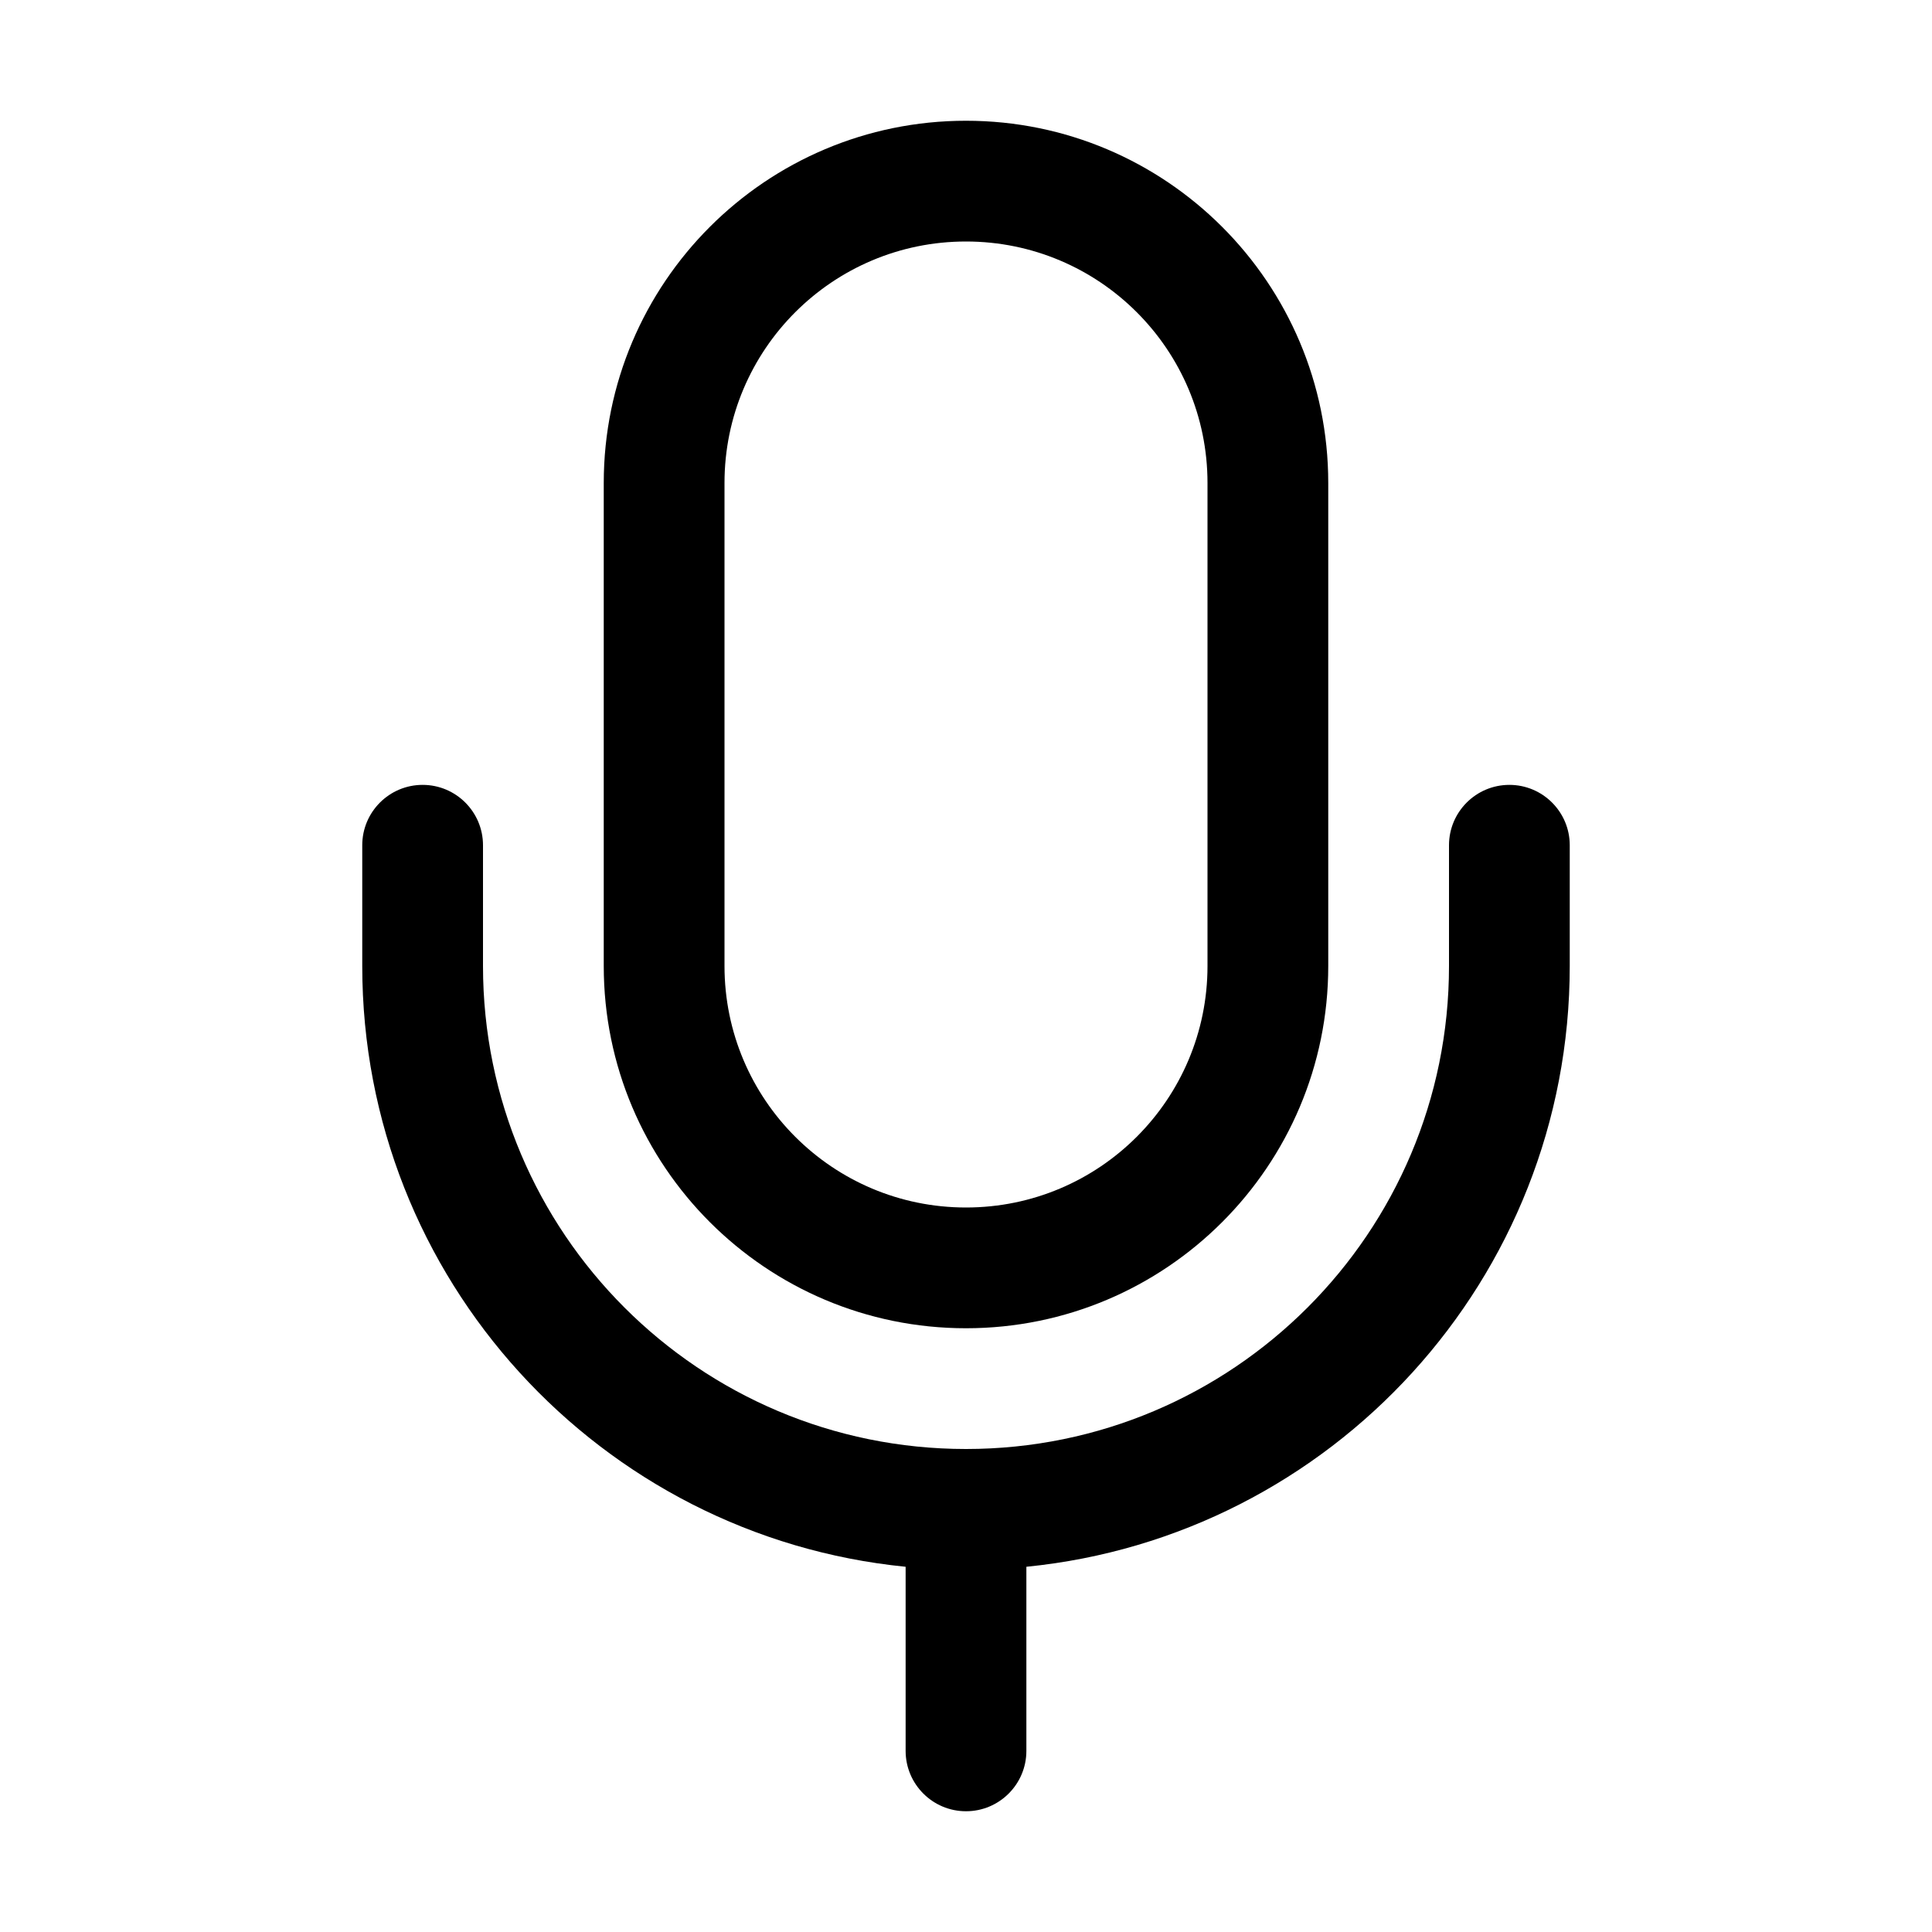
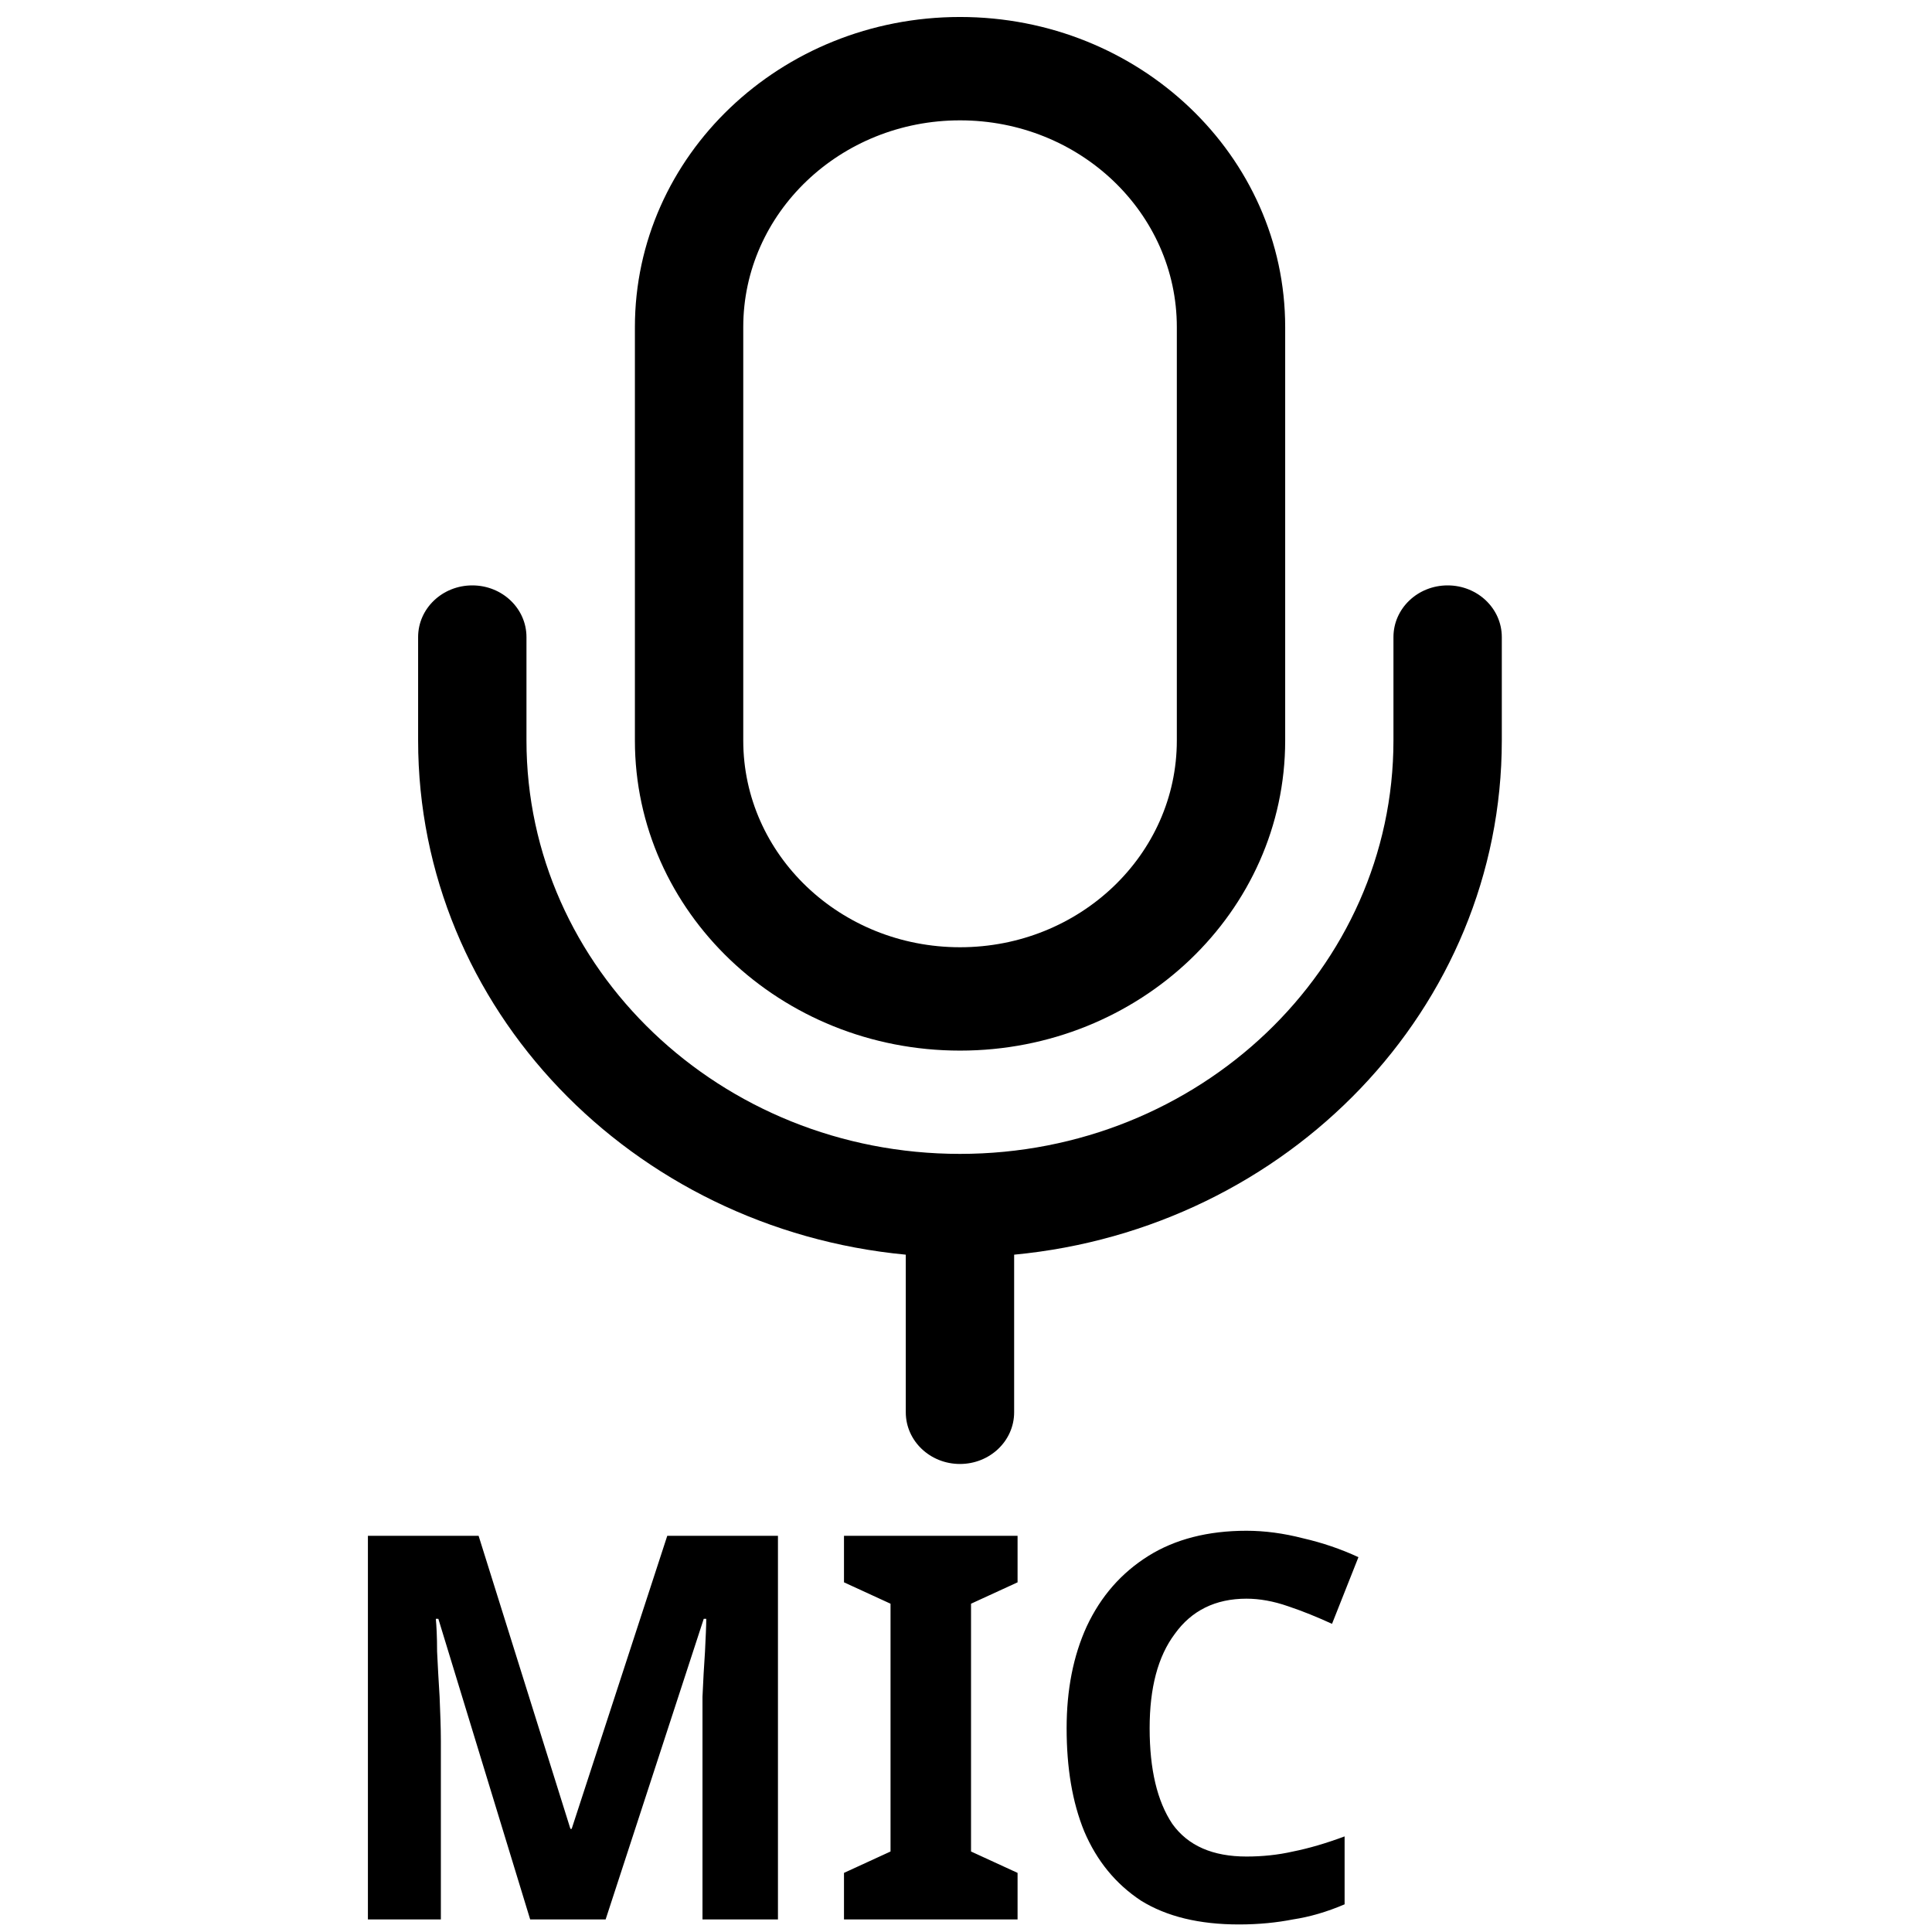
- <svg xmlns="http://www.w3.org/2000/svg" width="24" height="24" viewBox="0 0 24 24">
-   <path fill-rule="evenodd" clip-rule="evenodd" d="M12 1.5C9.515 1.5 7.5 3.515 7.5 6V12C7.5 14.485 9.515 16.5 12 16.5C14.485 16.5 16.5 14.485 16.5 12V6C16.5 3.515 14.485 1.5 12 1.5ZM15 12V6C15 4.343 13.657 3 12 3C10.343 3 9 4.343 9 6V12C9 13.657 10.343 15 12 15C13.657 15 15 13.657 15 12Z" />
-   <path d="M11.25 19.463C7.46 19.087 4.5 15.889 4.5 12V10.5C4.5 10.086 4.836 9.75 5.25 9.75C5.664 9.75 6 10.086 6 10.5V12C6 15.314 8.686 18 12 18C15.314 18 18 15.314 18 12V10.5C18 10.086 18.336 9.75 18.75 9.75C19.164 9.75 19.5 10.086 19.5 10.5V12C19.5 15.889 16.54 19.087 12.75 19.463V21.75C12.75 22.164 12.414 22.5 12 22.5C11.586 22.5 11.25 22.164 11.25 21.75V19.463Z" />
+ <svg xmlns="http://www.w3.org/2000/svg" width="24" height="24" viewBox="0 0 24 24" version="1.1" id="svg5755">
+   <defs id="defs5759" />
+   <path fill-rule="evenodd" clip-rule="evenodd" d="m 11.926,0.211 c -2.231,0 -4.039,1.725 -4.039,3.852 v 5.136 c 0,2.127 1.808,3.852 4.039,3.852 2.231,0 4.039,-1.725 4.039,-3.852 v -5.136 c 0,-2.127 -1.808,-3.852 -4.039,-3.852 z m 2.693,8.988 v -5.136 c 0,-1.418 -1.205,-2.568 -2.693,-2.568 -1.487,0 -2.693,1.15 -2.693,2.568 v 5.136 c 0,1.418 1.205,2.568 2.693,2.568 1.487,0 2.693,-1.15 2.693,-2.568 z" id="path5751" style="stroke-width:0.876" />
+   <path d="M 11.252,15.586 C 7.851,15.264 5.194,12.527 5.194,9.198 v -1.284 c 0,-0.355 0.301,-0.642 0.673,-0.642 0.372,0 0.673,0.287 0.673,0.642 v 1.284 c 0,2.836 2.411,5.136 5.385,5.136 2.974,0 5.385,-2.299 5.385,-5.136 v -1.284 c 0,-0.355 0.301,-0.642 0.673,-0.642 0.372,0 0.673,0.287 0.673,0.642 v 1.284 c 0,3.329 -2.657,6.066 -6.058,6.388 v 1.958 c 0,0.355 -0.301,0.642 -0.673,0.642 -0.372,0 -0.673,-0.287 -0.673,-0.642 z" id="path5753" style="stroke-width:0.876" />
+   <text xml:space="preserve" style="font-style:normal;font-variant:normal;font-weight:bold;font-stretch:normal;font-size:6.667px;line-height:1.25;font-family:sans-serif;-inkscape-font-specification:'sans-serif, Bold';font-variant-ligatures:normal;font-variant-caps:normal;font-variant-numeric:normal;font-variant-east-asian:normal" x="3.976" y="23.845" id="text479">
+     <tspan x="3.976" y="23.845" id="tspan481" style="font-style:normal;font-variant:normal;font-weight:bold;font-stretch:normal;font-size:6.667px;font-family:sans-serif;-inkscape-font-specification:'sans-serif, Bold';font-variant-ligatures:normal;font-variant-caps:normal;font-variant-numeric:normal;font-variant-east-asian:normal">MIC</tspan>
+   </text>
</svg>
